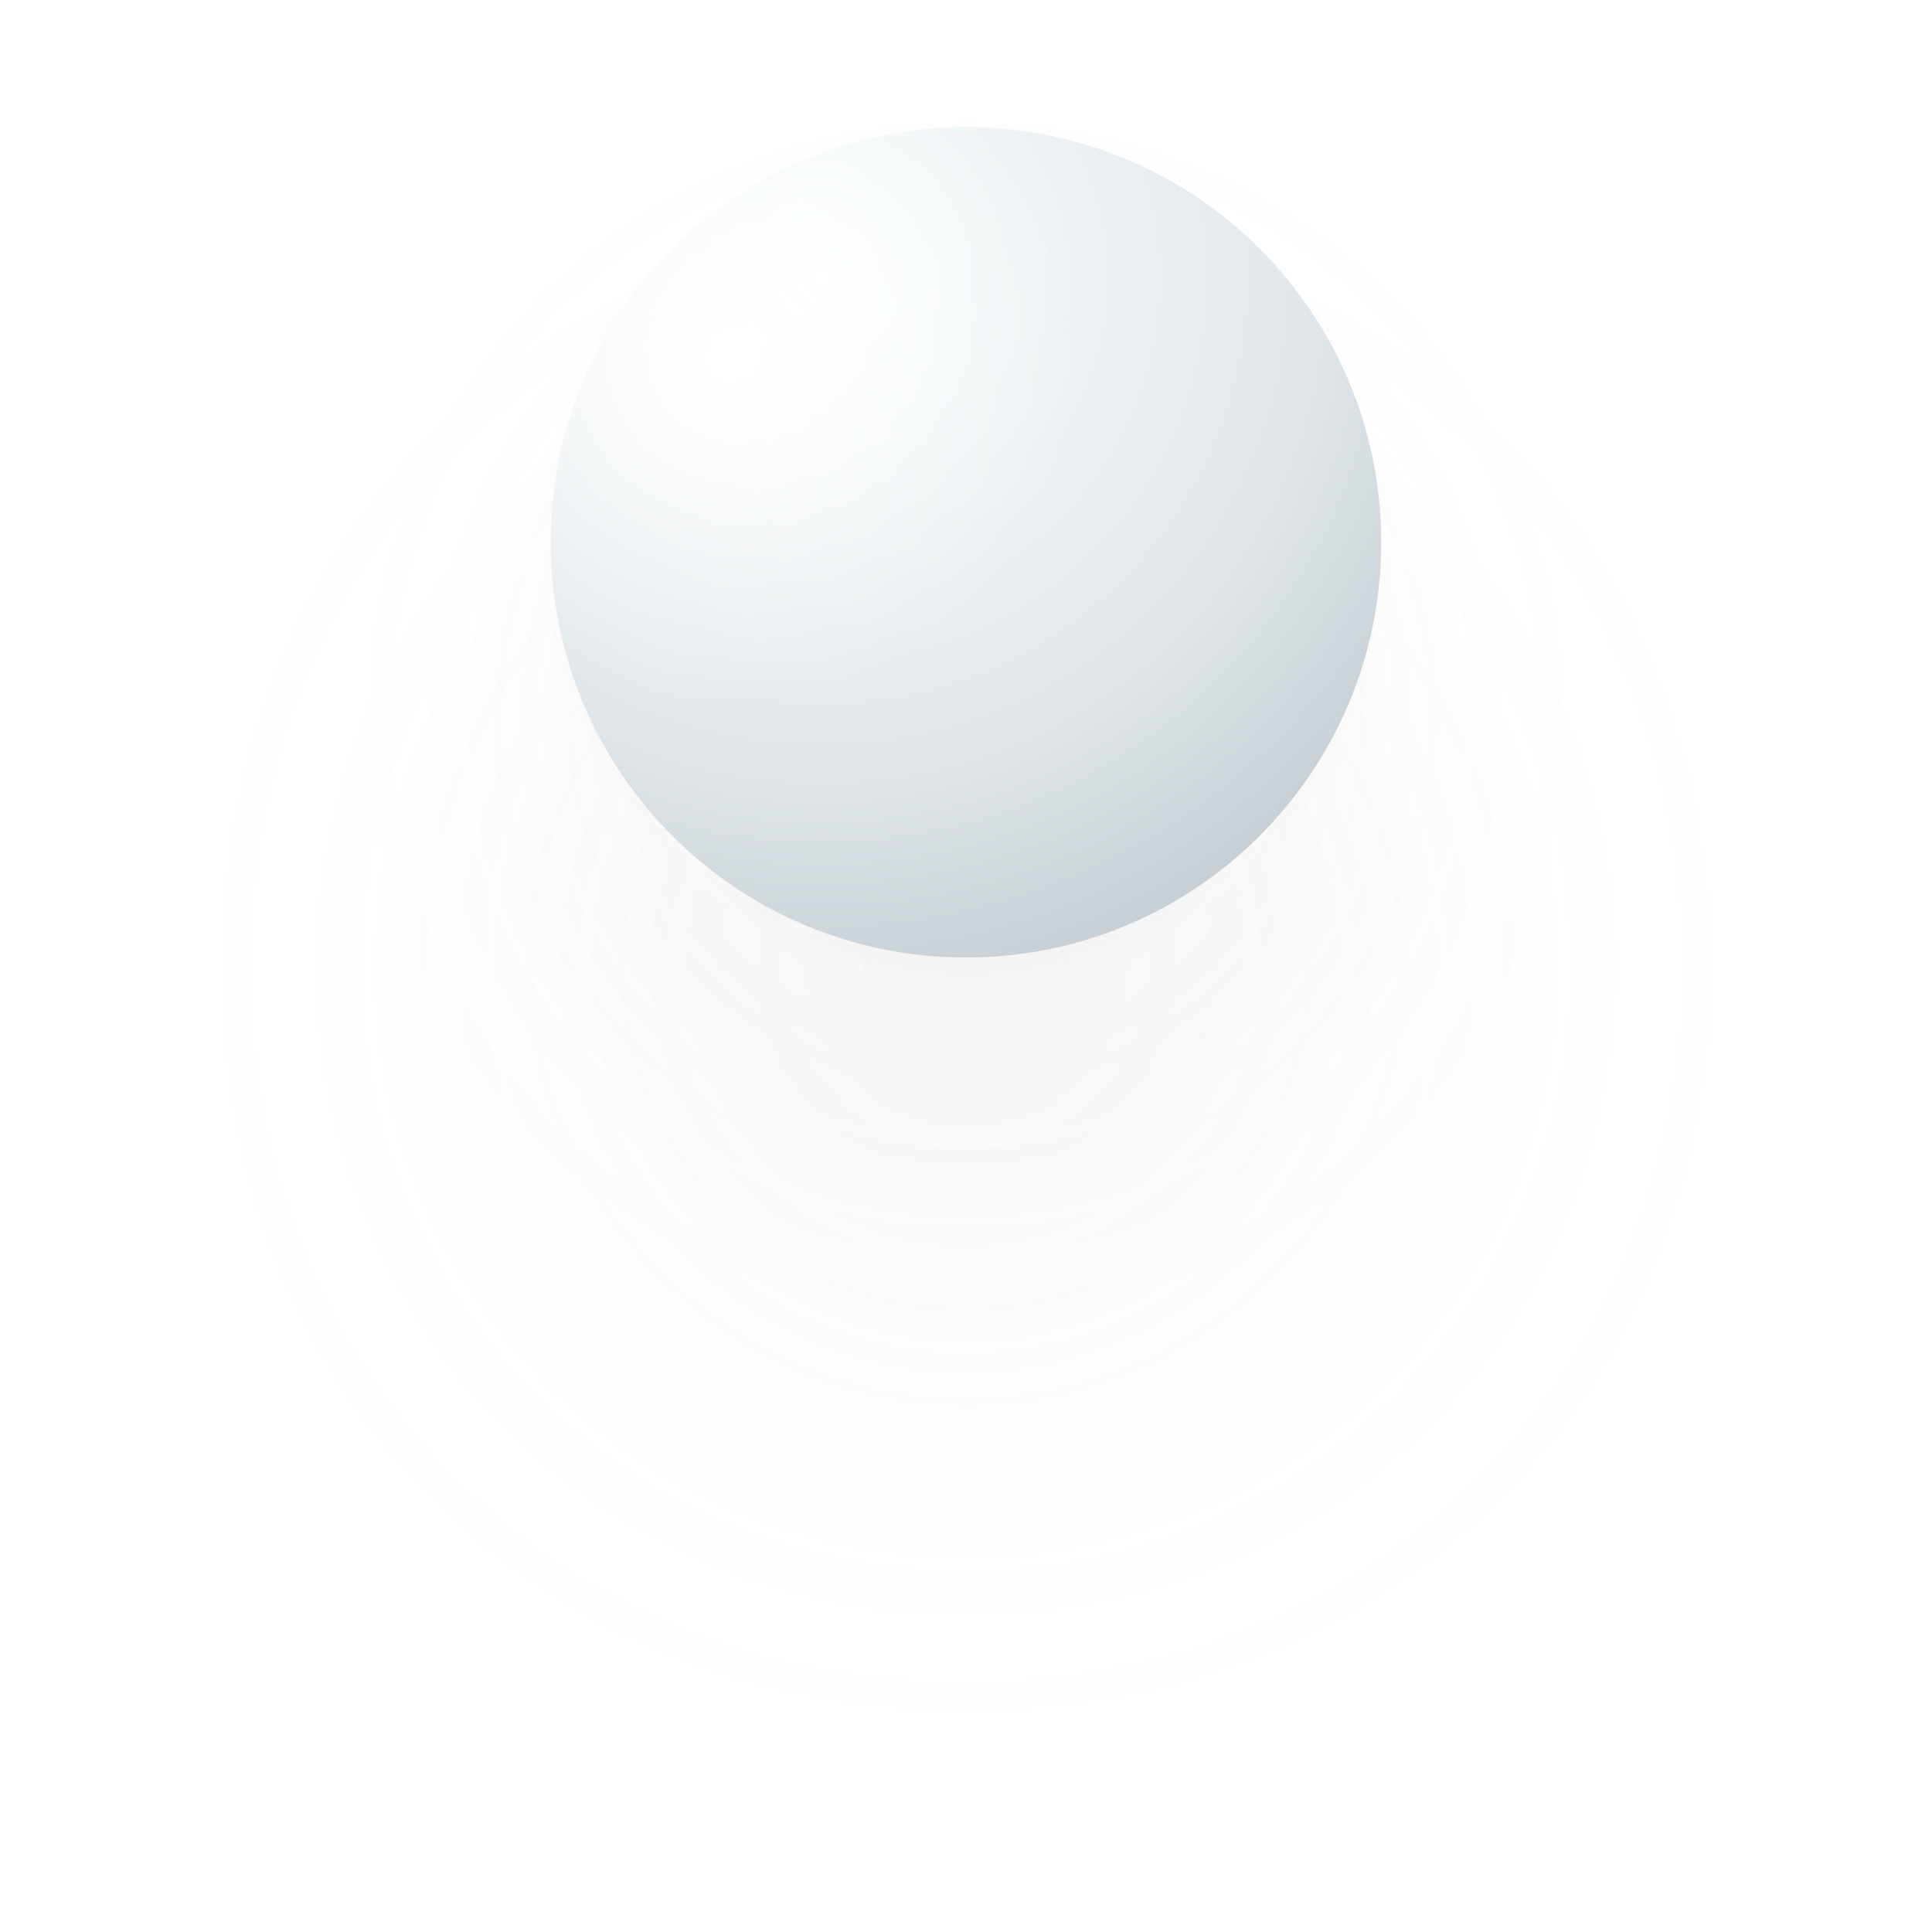
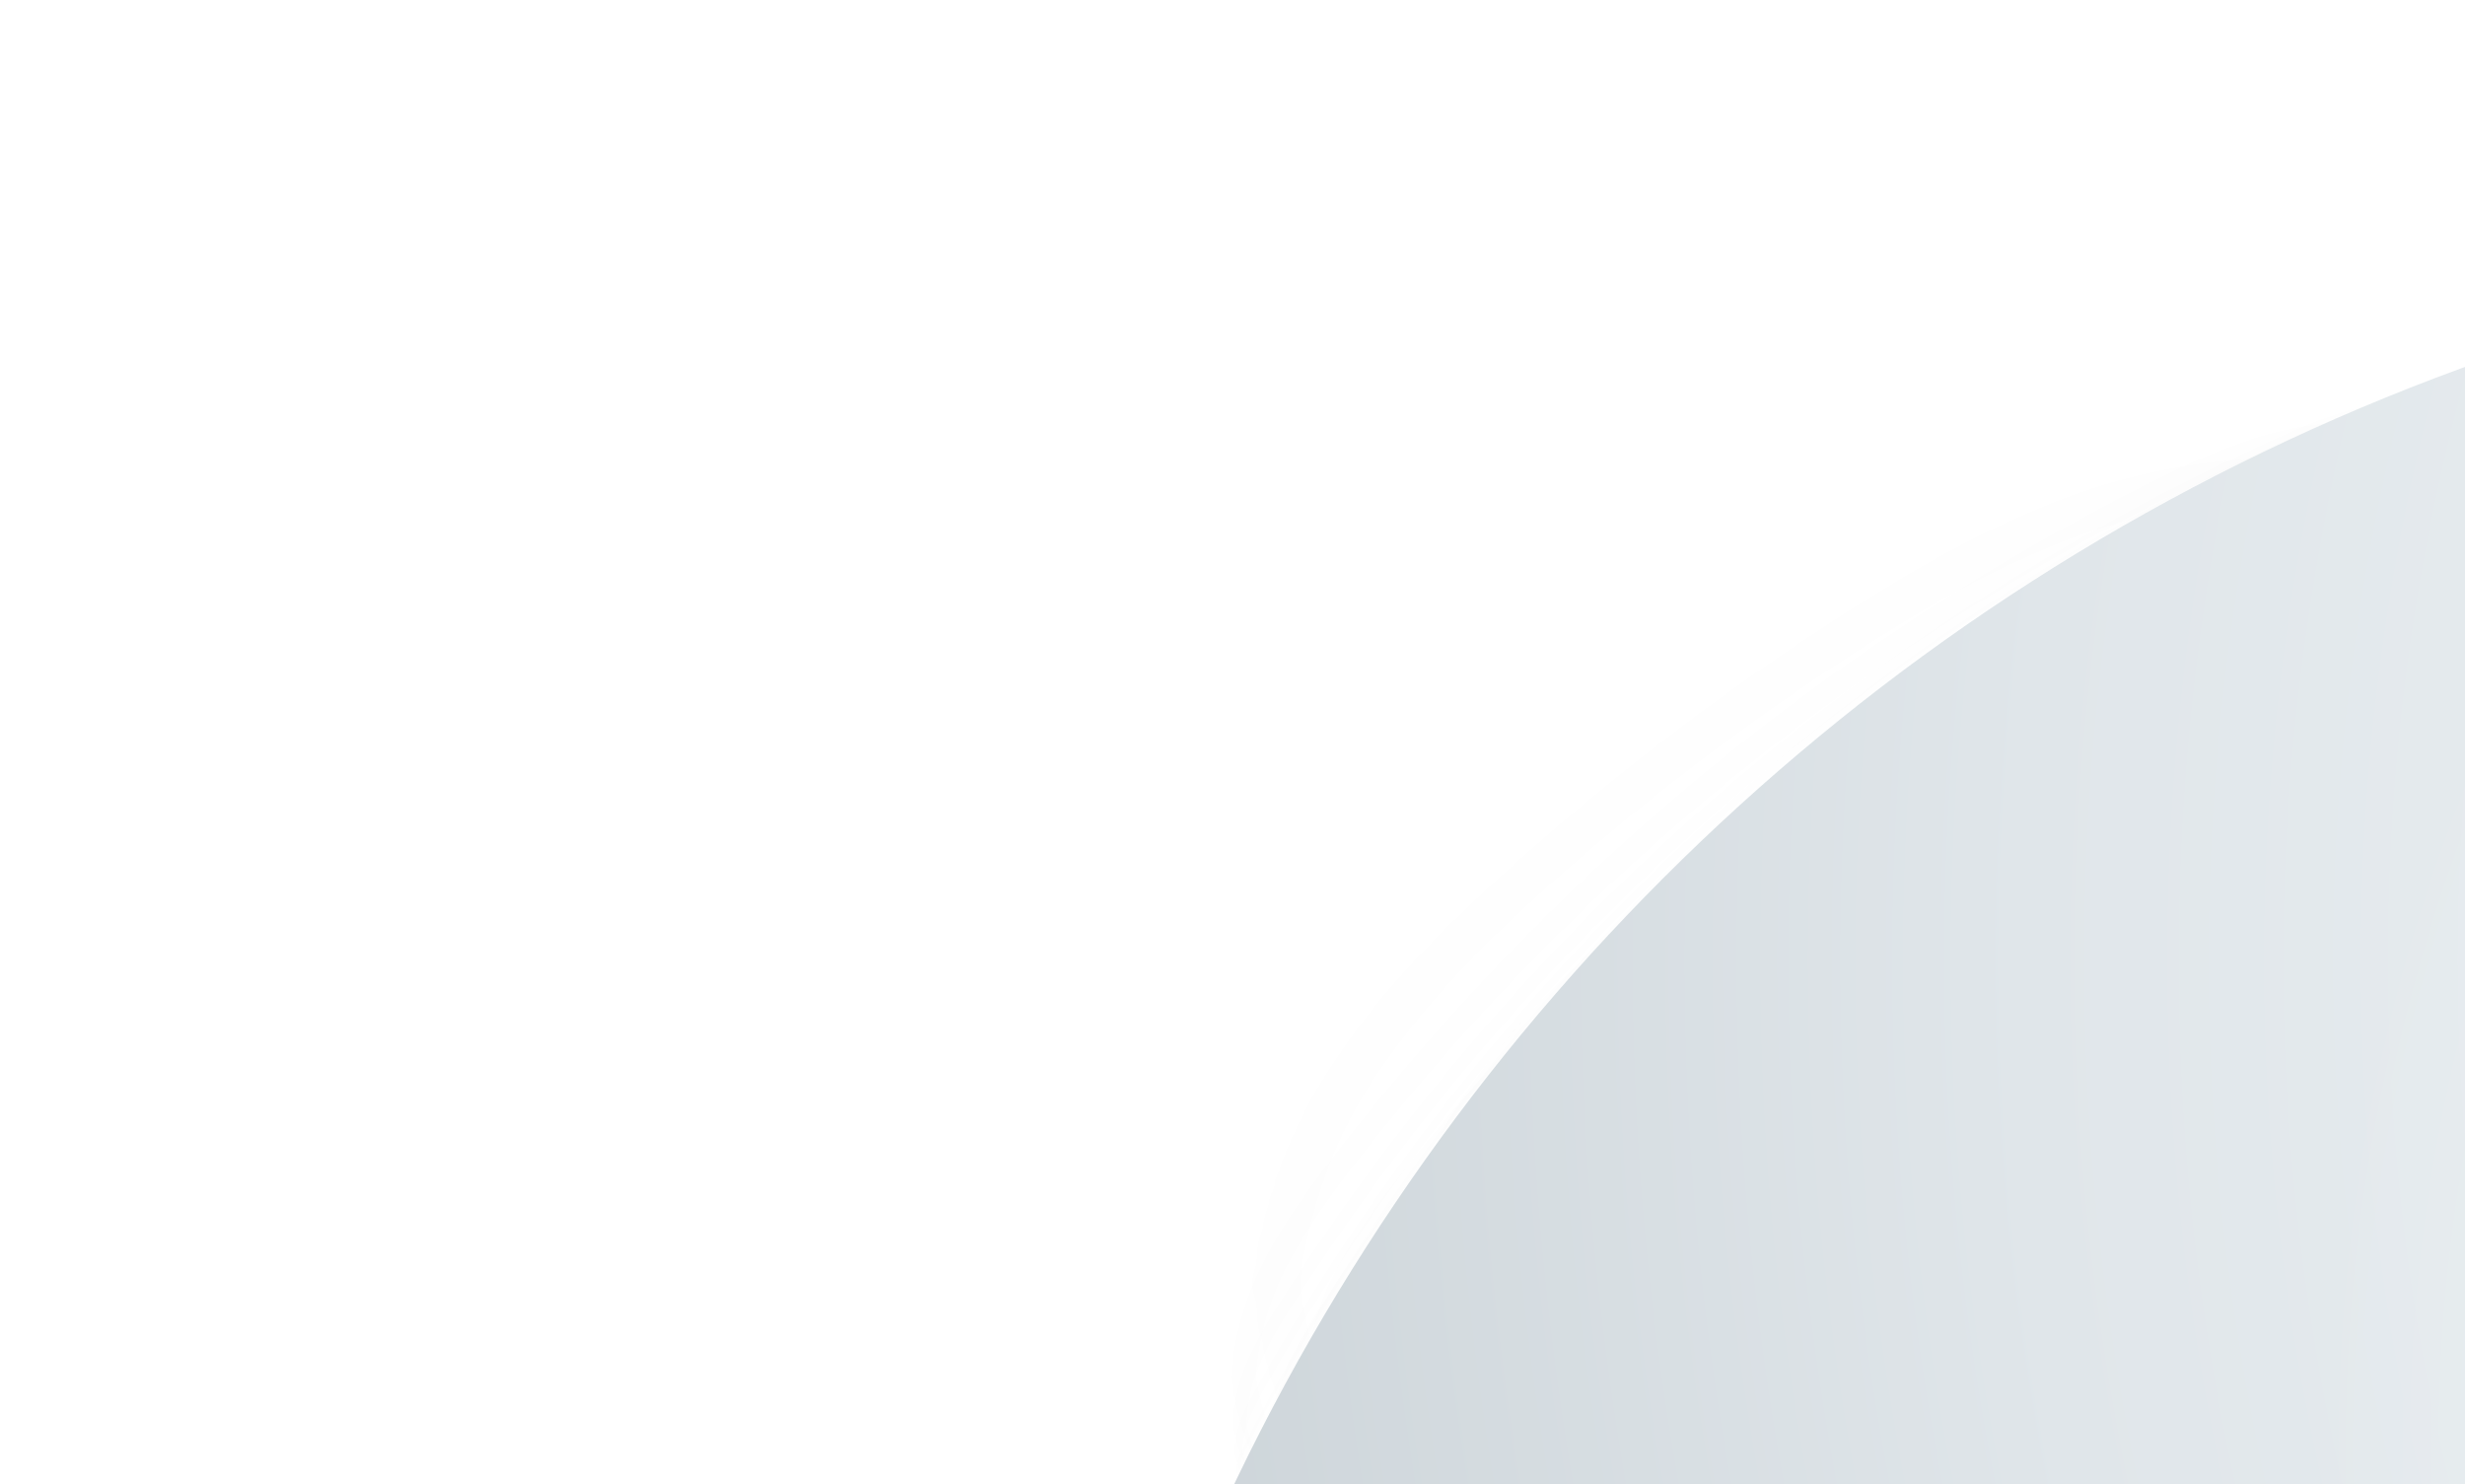
- <svg xmlns="http://www.w3.org/2000/svg" width="456" height="456" fill="none">
-   <g filter="url(#filter0_ddd)">
-     <circle cx="228" cy="128" r="98" fill="url(#paint0_radial)" />
-     <circle cx="228" cy="128" r="98" fill="url(#paint1_radial)" />
+ <svg xmlns="http://www.w3.org/2000/svg" width="314" height="189" fill="none">
+   <g filter="url(#filter0_dddddd)">
+     <path d="M689 309.5C689 463.864 563.864 589 409.5 589S130 463.864 130 309.5 255.136 30 409.5 30 689 155.136 689 309.5z" fill="url(#paint0_radial)" />
+     <path d="M689 309.5C689 463.864 563.864 589 409.5 589S130 463.864 130 309.5 255.136 30 409.5 30 689 155.136 689 309.5z" fill="url(#paint1_radial)" />
  </g>
  <defs>
-     <radialGradient id="paint0_radial" cx="0" cy="0" r="1" gradientUnits="userSpaceOnUse" gradientTransform="rotate(55.864 35.183 215.437) scale(168.327)">
+     <radialGradient id="paint0_radial" cx="0" cy="0" r="1" gradientUnits="userSpaceOnUse" gradientTransform="rotate(55.864 172.108 623.184) scale(480.074)">
      <stop stop-color="#FBFFFF" />
      <stop offset=".696" stop-color="#E0E6EA" />
      <stop offset="1" stop-color="#C8D0D5" />
    </radialGradient>
-     <radialGradient id="paint1_radial" cx="0" cy="0" r="1" gradientUnits="userSpaceOnUse" gradientTransform="rotate(68.611 24.467 168.572) scale(152.167)">
+     <radialGradient id="paint1_radial" cx="0" cy="0" r="1" gradientUnits="userSpaceOnUse" gradientTransform="rotate(68.611 129.864 481.379) scale(433.986)">
      <stop stop-color="#fff" />
      <stop offset=".543" stop-color="#fff" stop-opacity="0" />
    </radialGradient>
-     <filter id="filter0_ddd" x="0" y="0" width="456" height="456" filterUnits="userSpaceOnUse" color-interpolation-filters="sRGB">
+     <filter id="filter0_dddddd" x="0" y="0" width="819" height="819" filterUnits="userSpaceOnUse" color-interpolation-filters="sRGB">
      <feFlood flood-opacity="0" result="BackgroundImageFix" />
      <feColorMatrix in="SourceAlpha" values="0 0 0 0 0 0 0 0 0 0 0 0 0 0 0 0 0 0 127 0" />
      <feOffset dy="2.767" />
      <feGaussianBlur stdDeviation="1.799" />
      <feColorMatrix values="0 0 0 0 0.675 0 0 0 0 0.675 0 0 0 0 0.675 0 0 0 0.02 0" />
      <feBlend in2="BackgroundImageFix" result="effect1_dropShadow" />
      <feColorMatrix in="SourceAlpha" values="0 0 0 0 0 0 0 0 0 0 0 0 0 0 0 0 0 0 127 0" />
+       <feOffset dy="6.65" />
+       <feGaussianBlur stdDeviation="4.323" />
+       <feColorMatrix values="0 0 0 0 0.675 0 0 0 0 0.675 0 0 0 0 0.675 0 0 0 0.028 0" />
+       <feBlend in2="effect1_dropShadow" result="effect2_dropShadow" />
+       <feColorMatrix in="SourceAlpha" values="0 0 0 0 0 0 0 0 0 0 0 0 0 0 0 0 0 0 127 0" />
+       <feOffset dy="12.522" />
+       <feGaussianBlur stdDeviation="8.139" />
+       <feColorMatrix values="0 0 0 0 0.675 0 0 0 0 0.675 0 0 0 0 0.675 0 0 0 0.035 0" />
+       <feBlend in2="effect2_dropShadow" result="effect3_dropShadow" />
+       <feColorMatrix in="SourceAlpha" values="0 0 0 0 0 0 0 0 0 0 0 0 0 0 0 0 0 0 127 0" />
+       <feOffset dy="22.336" />
+       <feGaussianBlur stdDeviation="14.519" />
+       <feColorMatrix values="0 0 0 0 0.675 0 0 0 0 0.675 0 0 0 0 0.675 0 0 0 0.042 0" />
+       <feBlend in2="effect3_dropShadow" result="effect4_dropShadow" />
+       <feColorMatrix in="SourceAlpha" values="0 0 0 0 0 0 0 0 0 0 0 0 0 0 0 0 0 0 127 0" />
      <feOffset dy="41.778" />
      <feGaussianBlur stdDeviation="27.155" />
      <feColorMatrix values="0 0 0 0 0.675 0 0 0 0 0.675 0 0 0 0 0.675 0 0 0 0.05 0" />
-       <feBlend in2="effect1_dropShadow" result="effect2_dropShadow" />
+       <feBlend in2="effect4_dropShadow" result="effect5_dropShadow" />
      <feColorMatrix in="SourceAlpha" values="0 0 0 0 0 0 0 0 0 0 0 0 0 0 0 0 0 0 127 0" />
      <feOffset dy="100" />
      <feGaussianBlur stdDeviation="65" />
      <feColorMatrix values="0 0 0 0 0.675 0 0 0 0 0.675 0 0 0 0 0.675 0 0 0 0.07 0" />
-       <feBlend in2="effect2_dropShadow" result="effect3_dropShadow" />
-       <feBlend in="SourceGraphic" in2="effect3_dropShadow" result="shape" />
+       <feBlend in2="effect5_dropShadow" result="effect6_dropShadow" />
+       <feBlend in="SourceGraphic" in2="effect6_dropShadow" result="shape" />
    </filter>
  </defs>
</svg>
